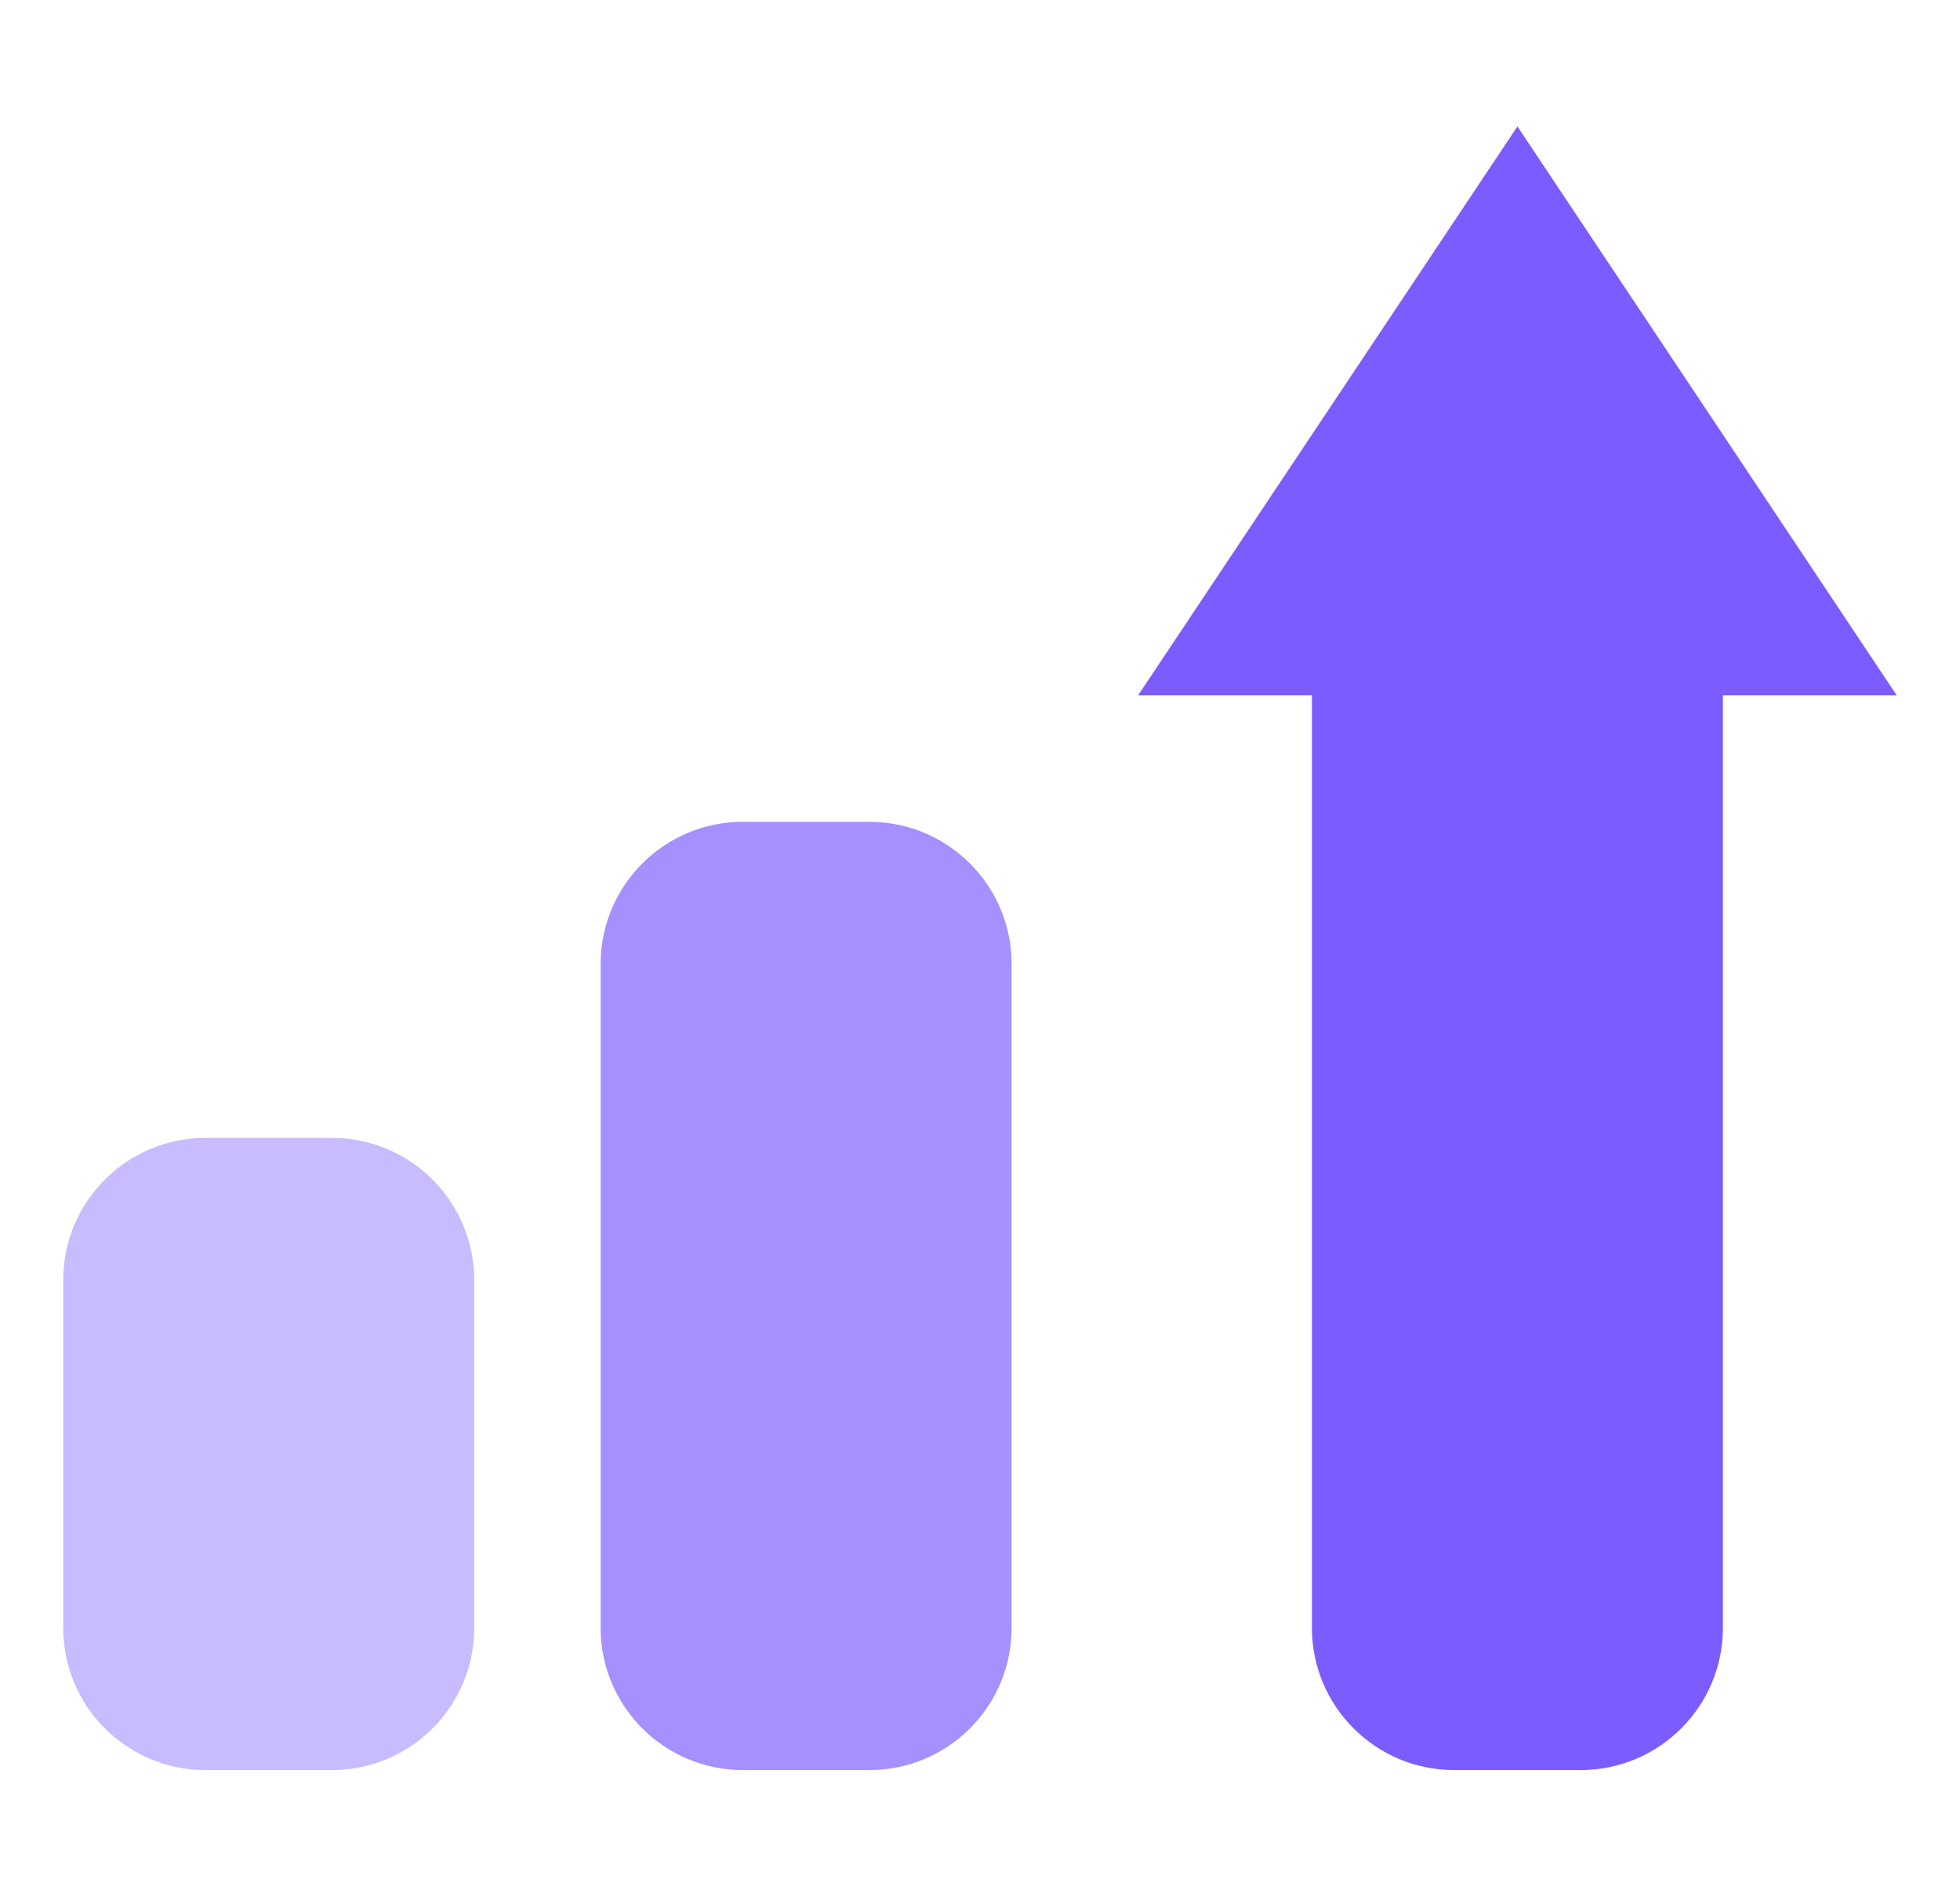
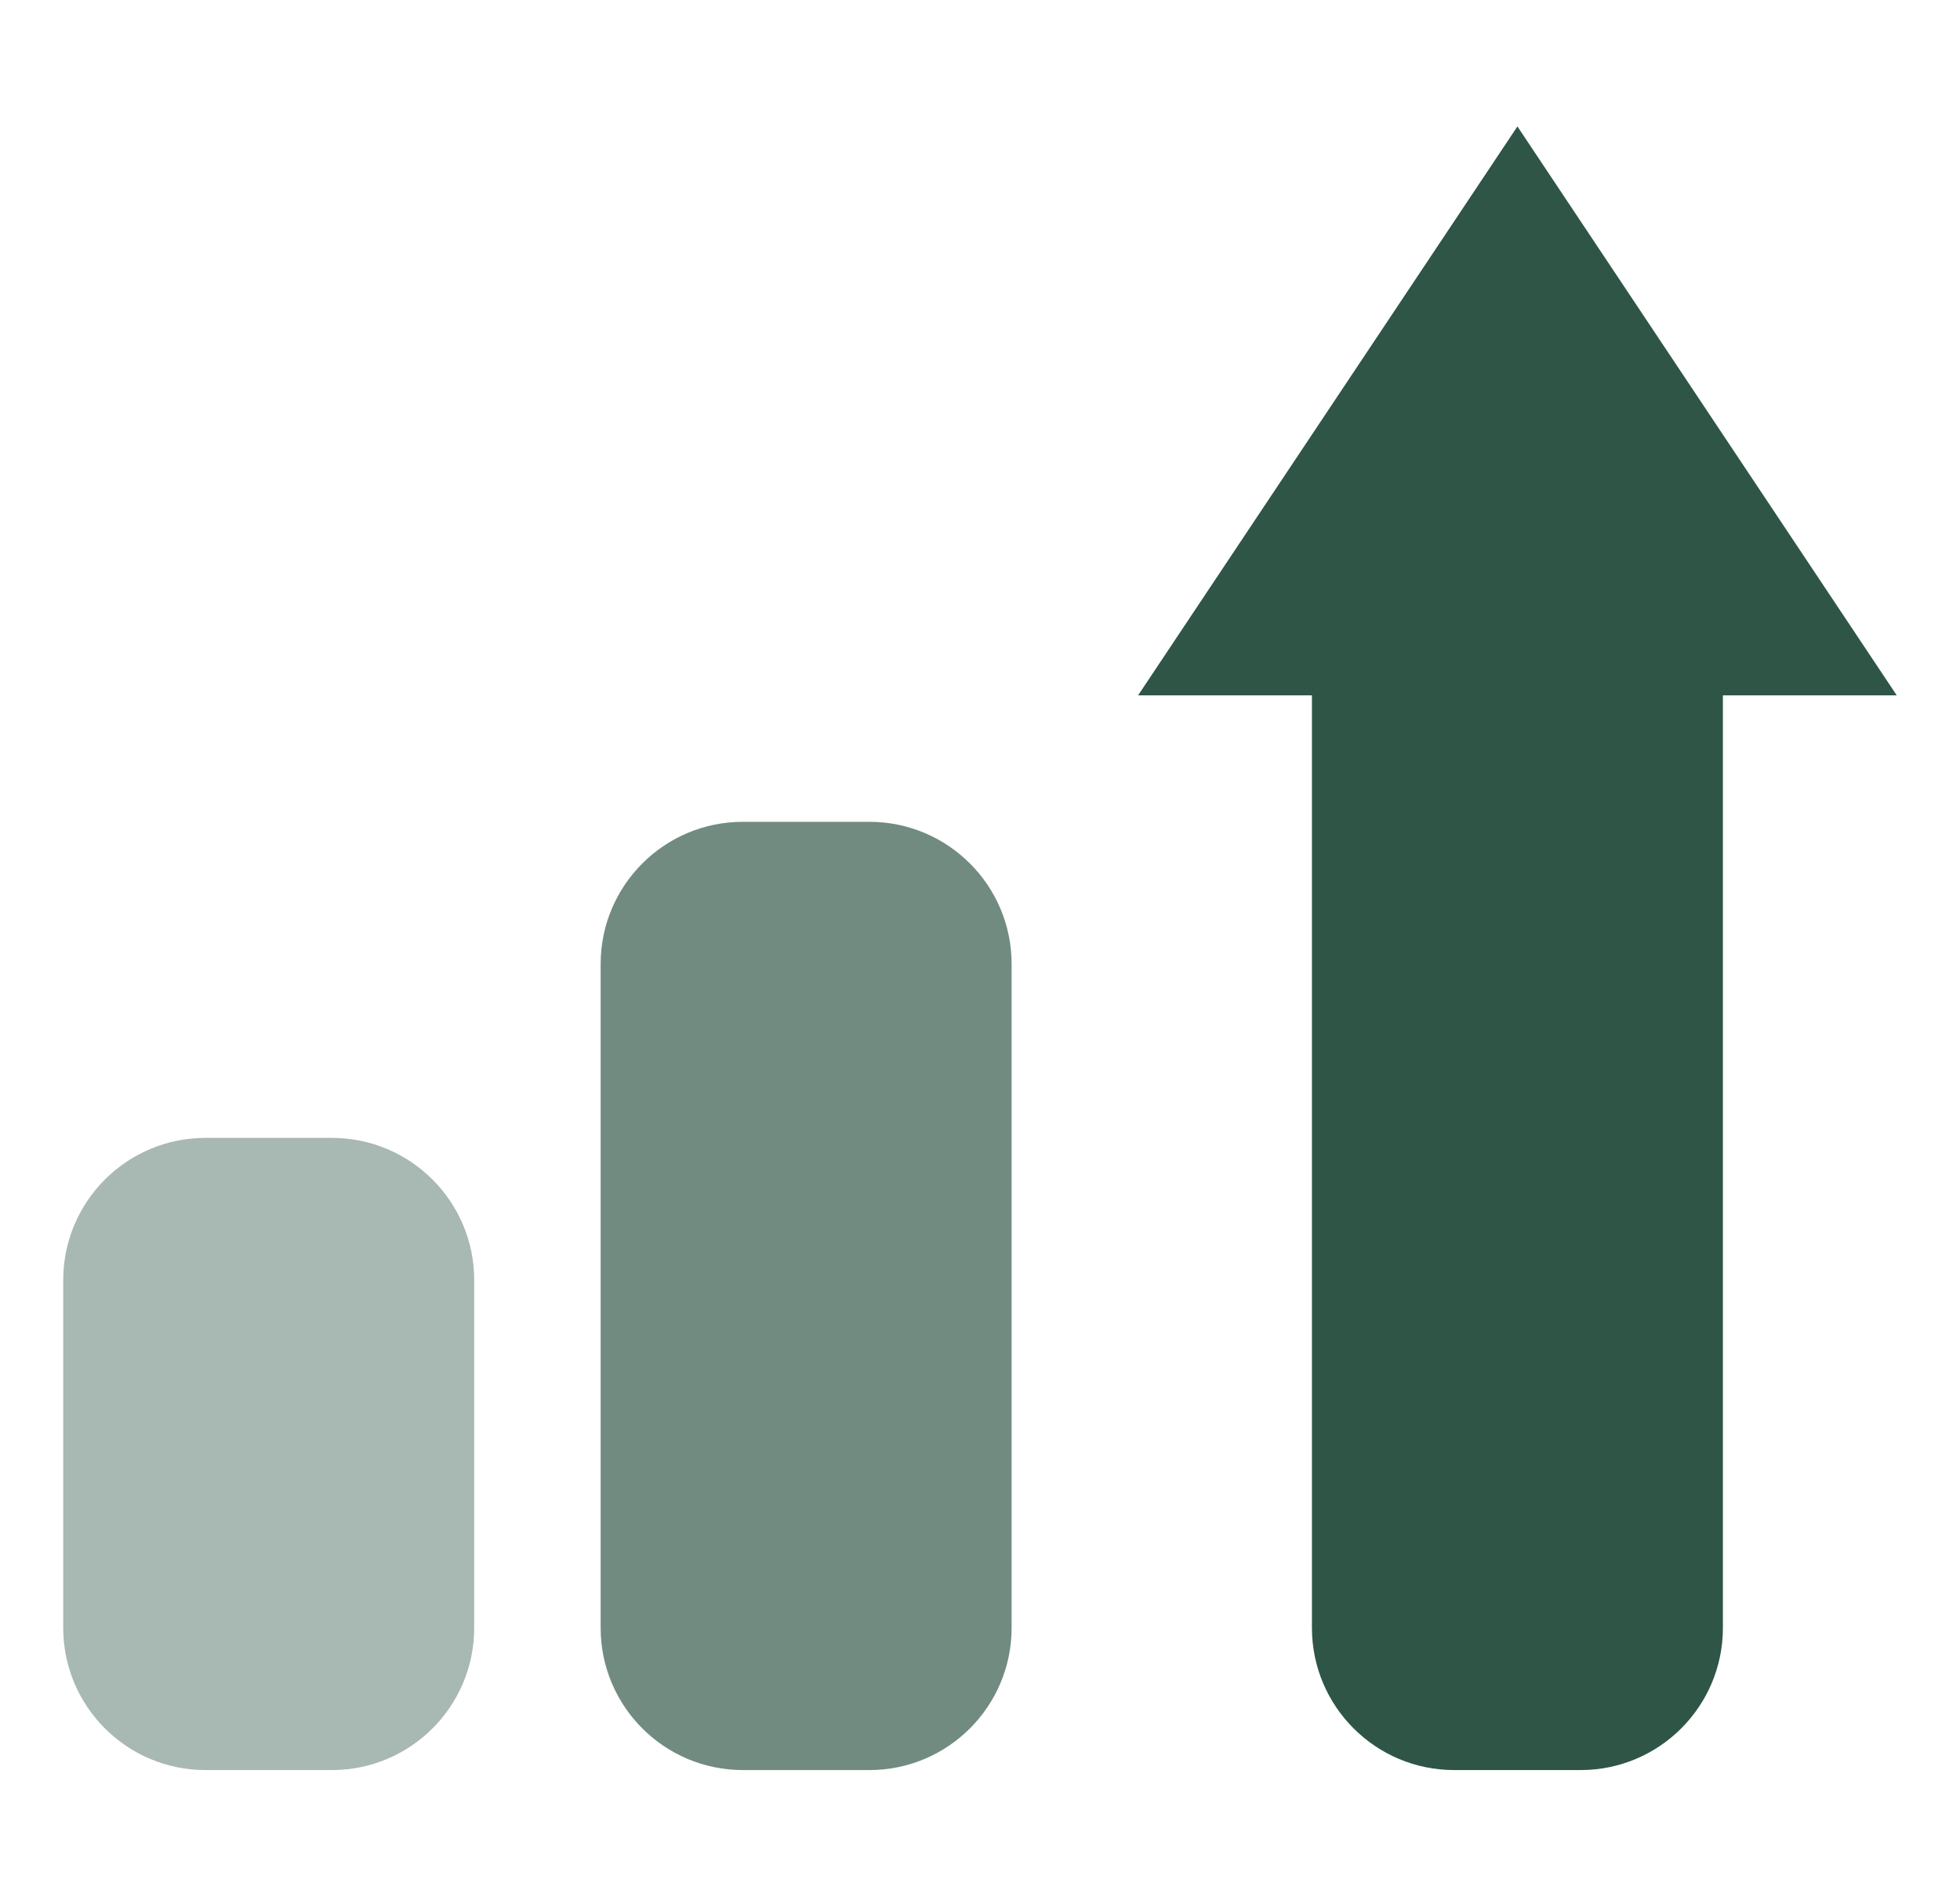
<svg xmlns="http://www.w3.org/2000/svg" viewBox="0 0 62 60" role="img" aria-label="Streamlogics">
  <g transform="translate(0 0) scale(1.0)">
-     <rect x="2" y="36" width="13" height="20" rx="4.5" fill="#7C5CFF" opacity="0.42" />
-     <rect x="19" y="26" width="13" height="30" rx="4.5" fill="#7C5CFF" opacity="0.68" />
-     <path d="M41.5 22 L36 22 L48 4 L60 22 L54.5 22 L54.5 51.5 A 4.5 4.5 0 0 1 50 56 L 46 56 A 4.5 4.5 0 0 1 41.5 51.5 Z" fill="#7C5CFF" opacity="1.0" />
+     <rect x="2" y="36" width="13" height="20" rx="4.5" fill="#2F5547" opacity="0.42" />
+     <rect x="19" y="26" width="13" height="30" rx="4.5" fill="#2F5547" opacity="0.68" />
+     <path d="M41.5 22 L36 22 L48 4 L60 22 L54.5 22 L54.5 51.5 A 4.5 4.5 0 0 1 50 56 L 46 56 A 4.5 4.5 0 0 1 41.5 51.5 Z" fill="#2F5547" opacity="1.0" />
  </g>
</svg>
